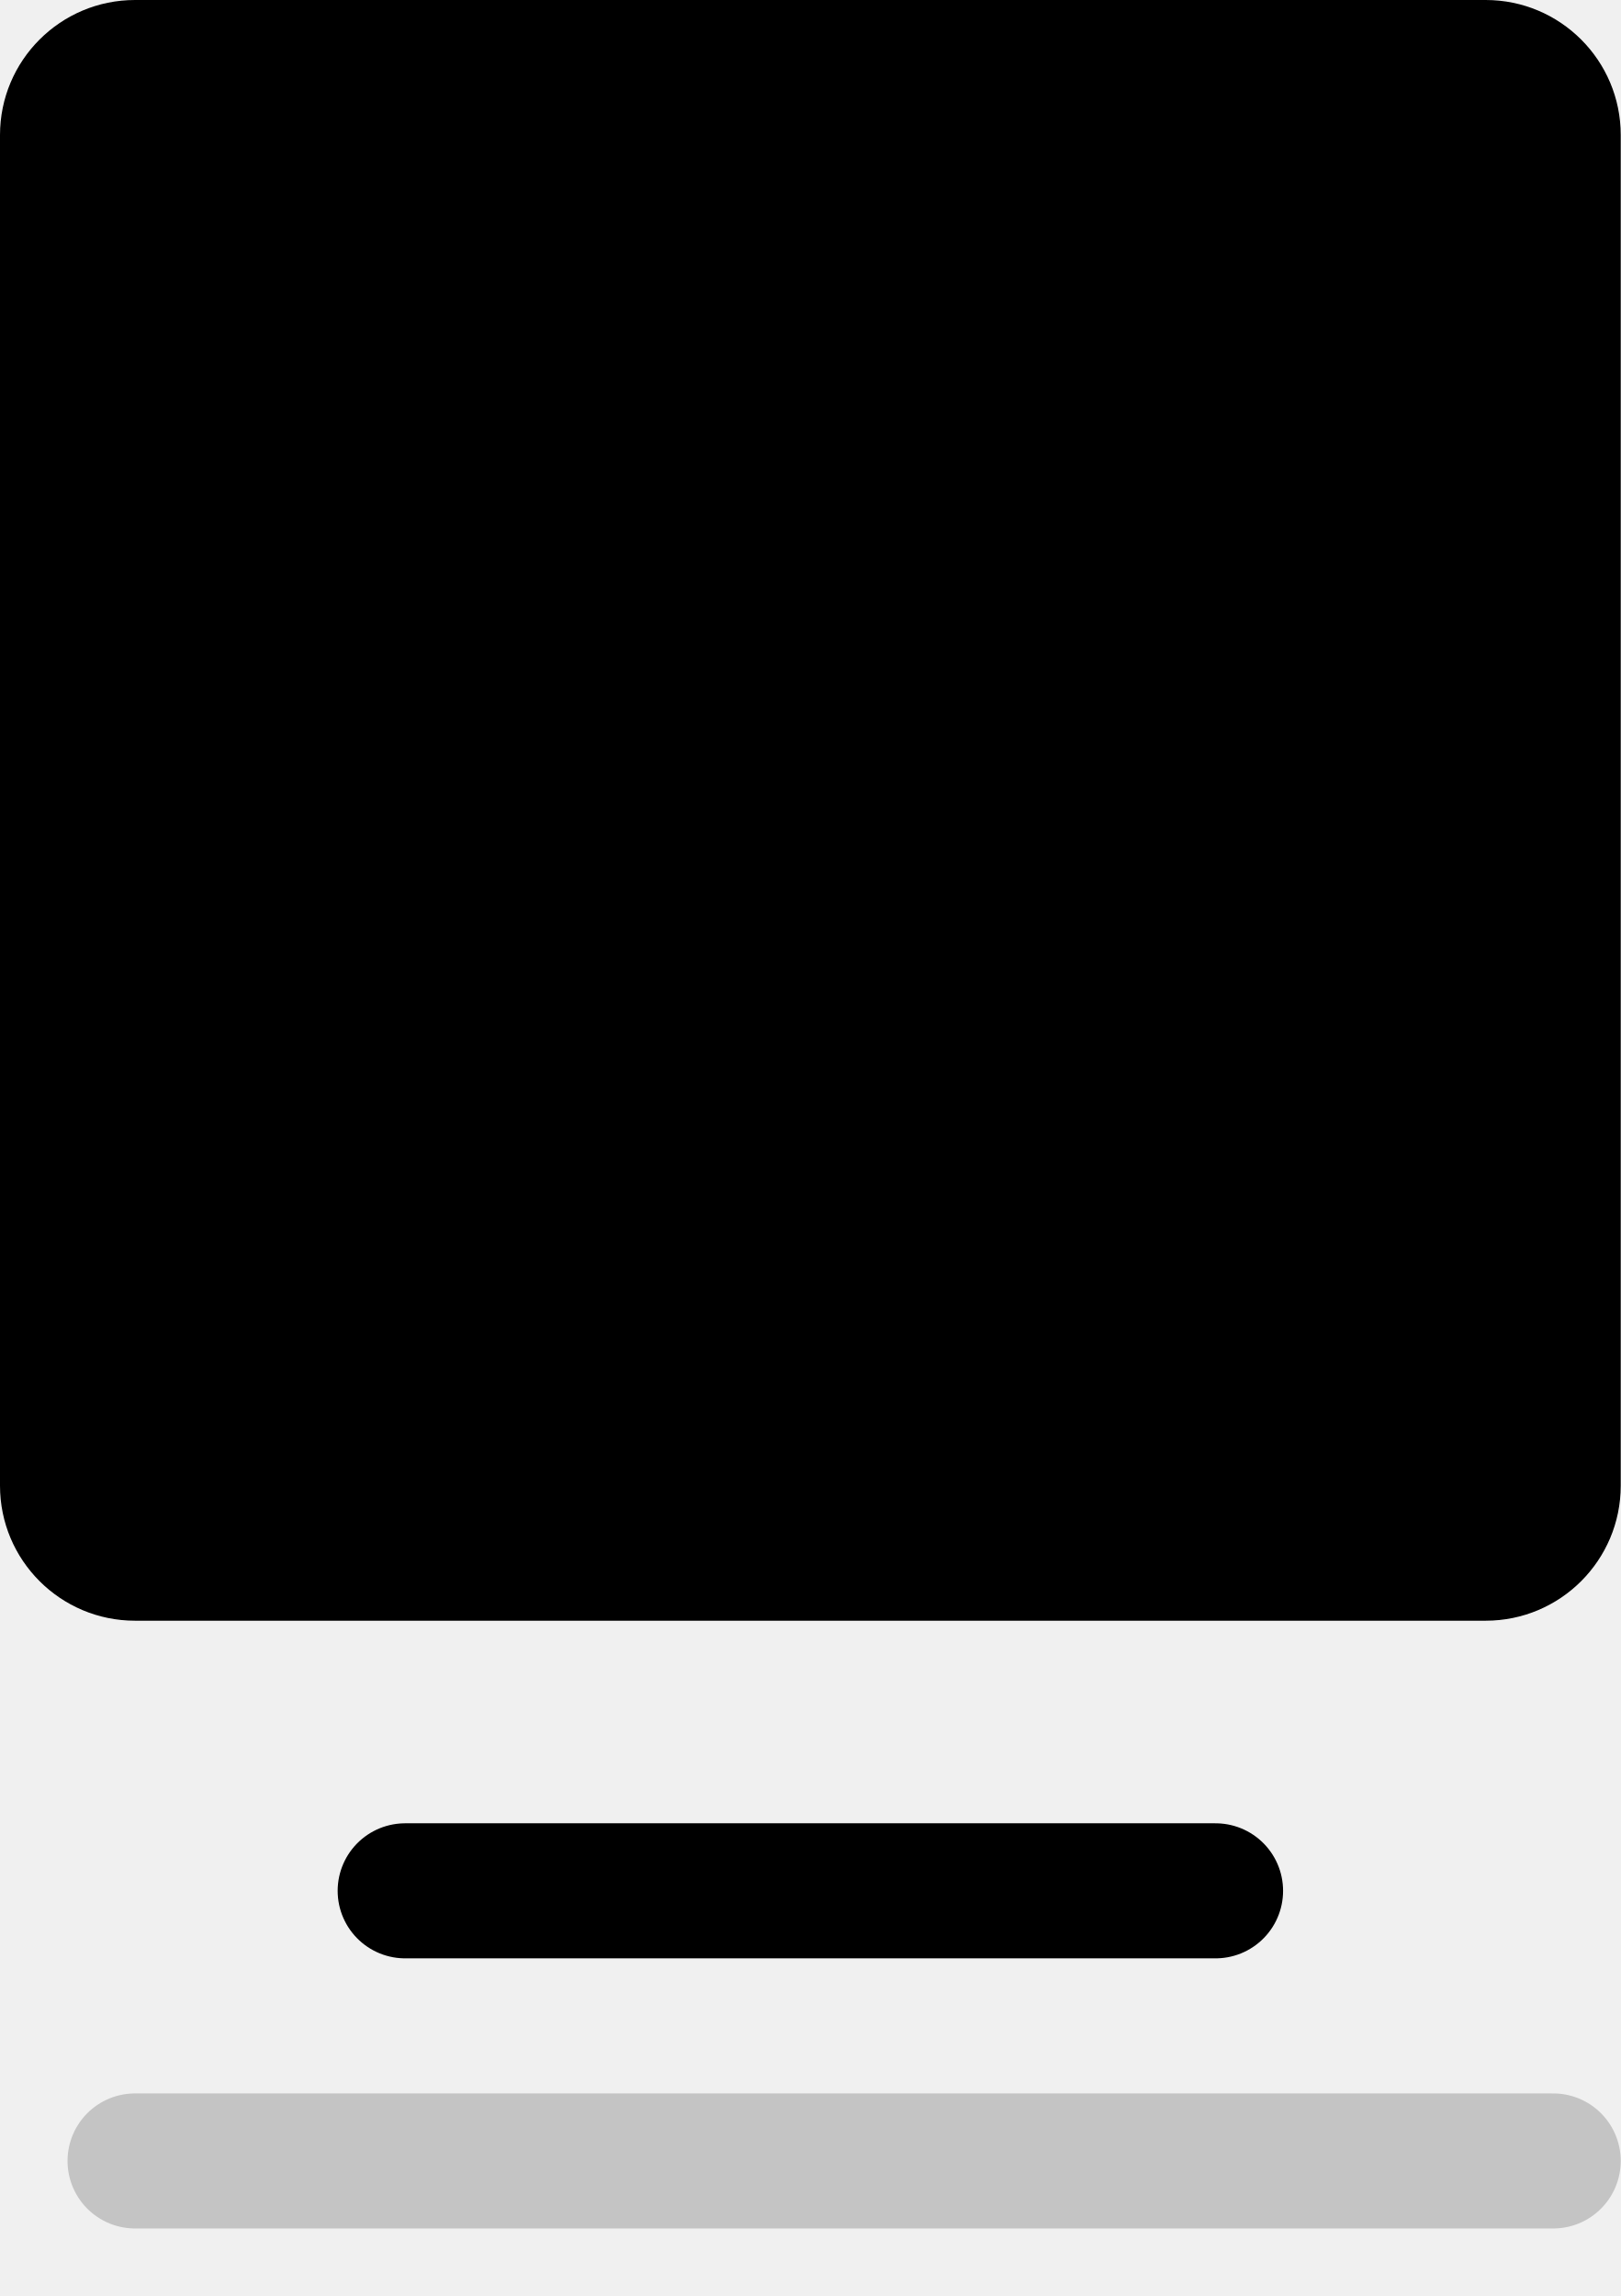
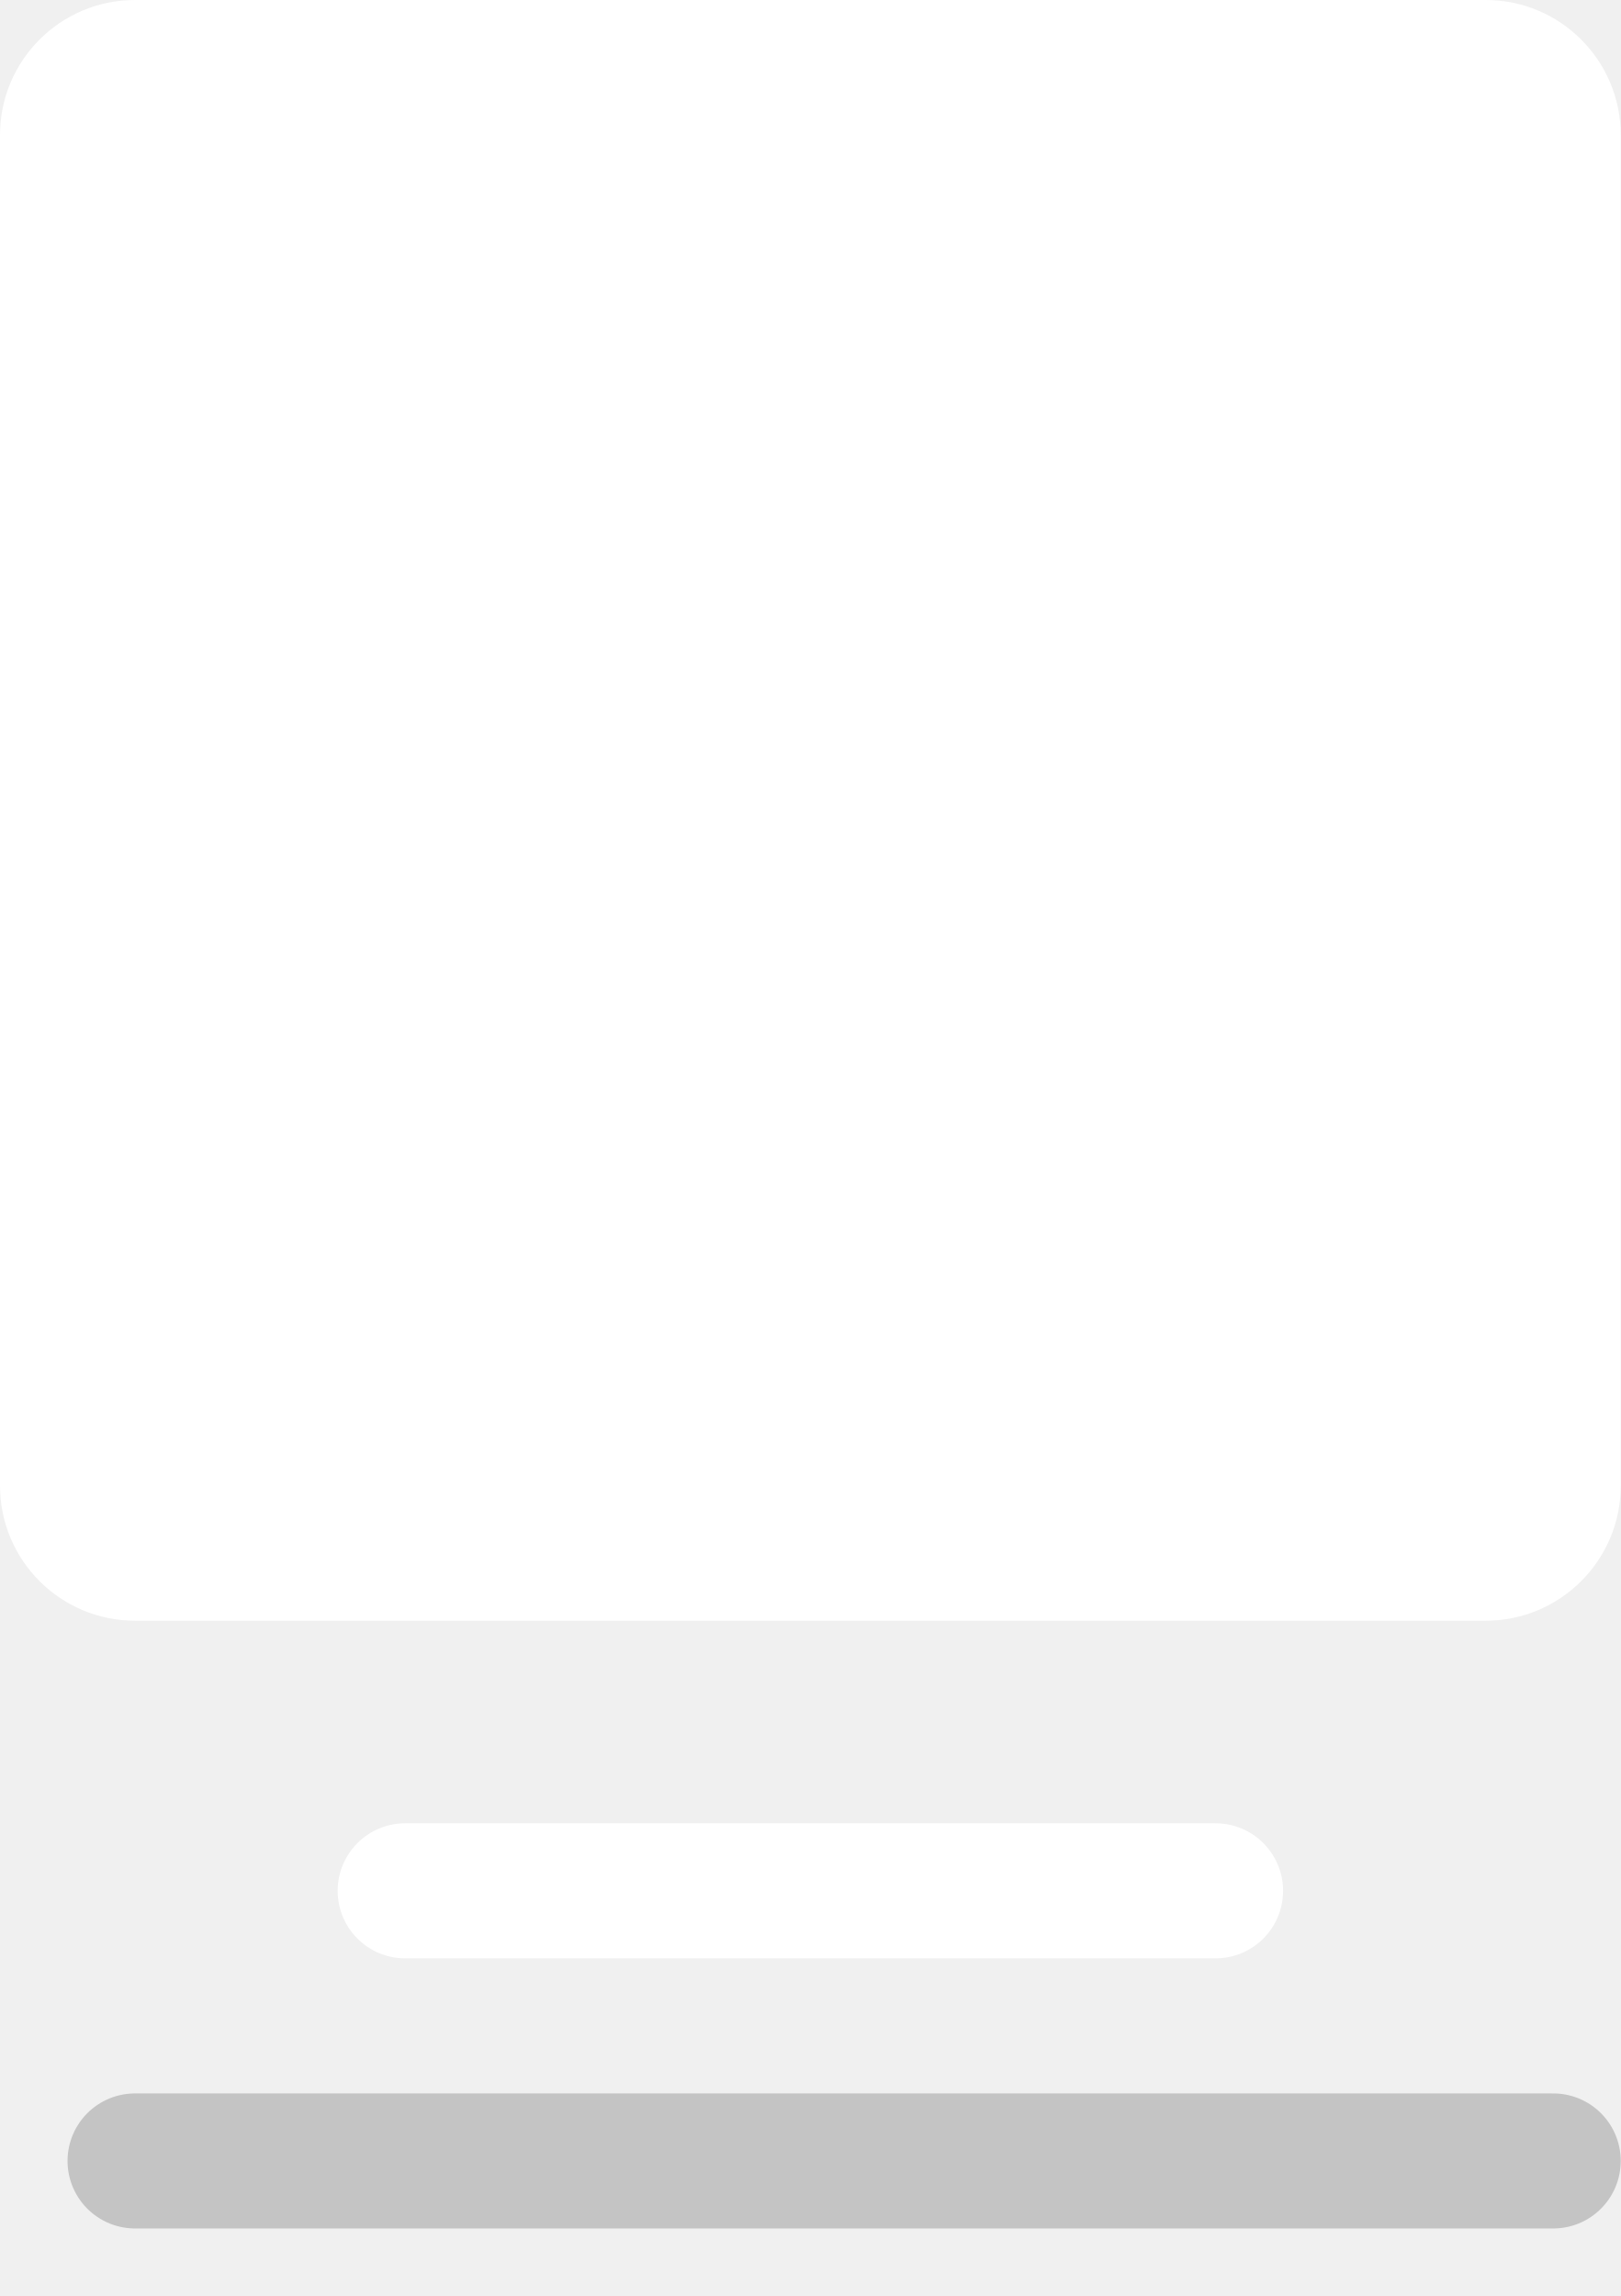
<svg xmlns="http://www.w3.org/2000/svg" width="12" height="17" viewBox="0 0 12 17" fill="none">
-   <path d="M3 14H9" stroke="black" stroke-linecap="round" />
+   <path d="M3 14H9" stroke="white" stroke-linecap="round" />
  <path d="M1 16H11.5" stroke="#C4C4C4" stroke-linecap="round" />
-   <rect width="12" height="12" rx="1" fill="black" />
+   <rect width="12" height="12" rx="1" fill="white" />
</svg>
